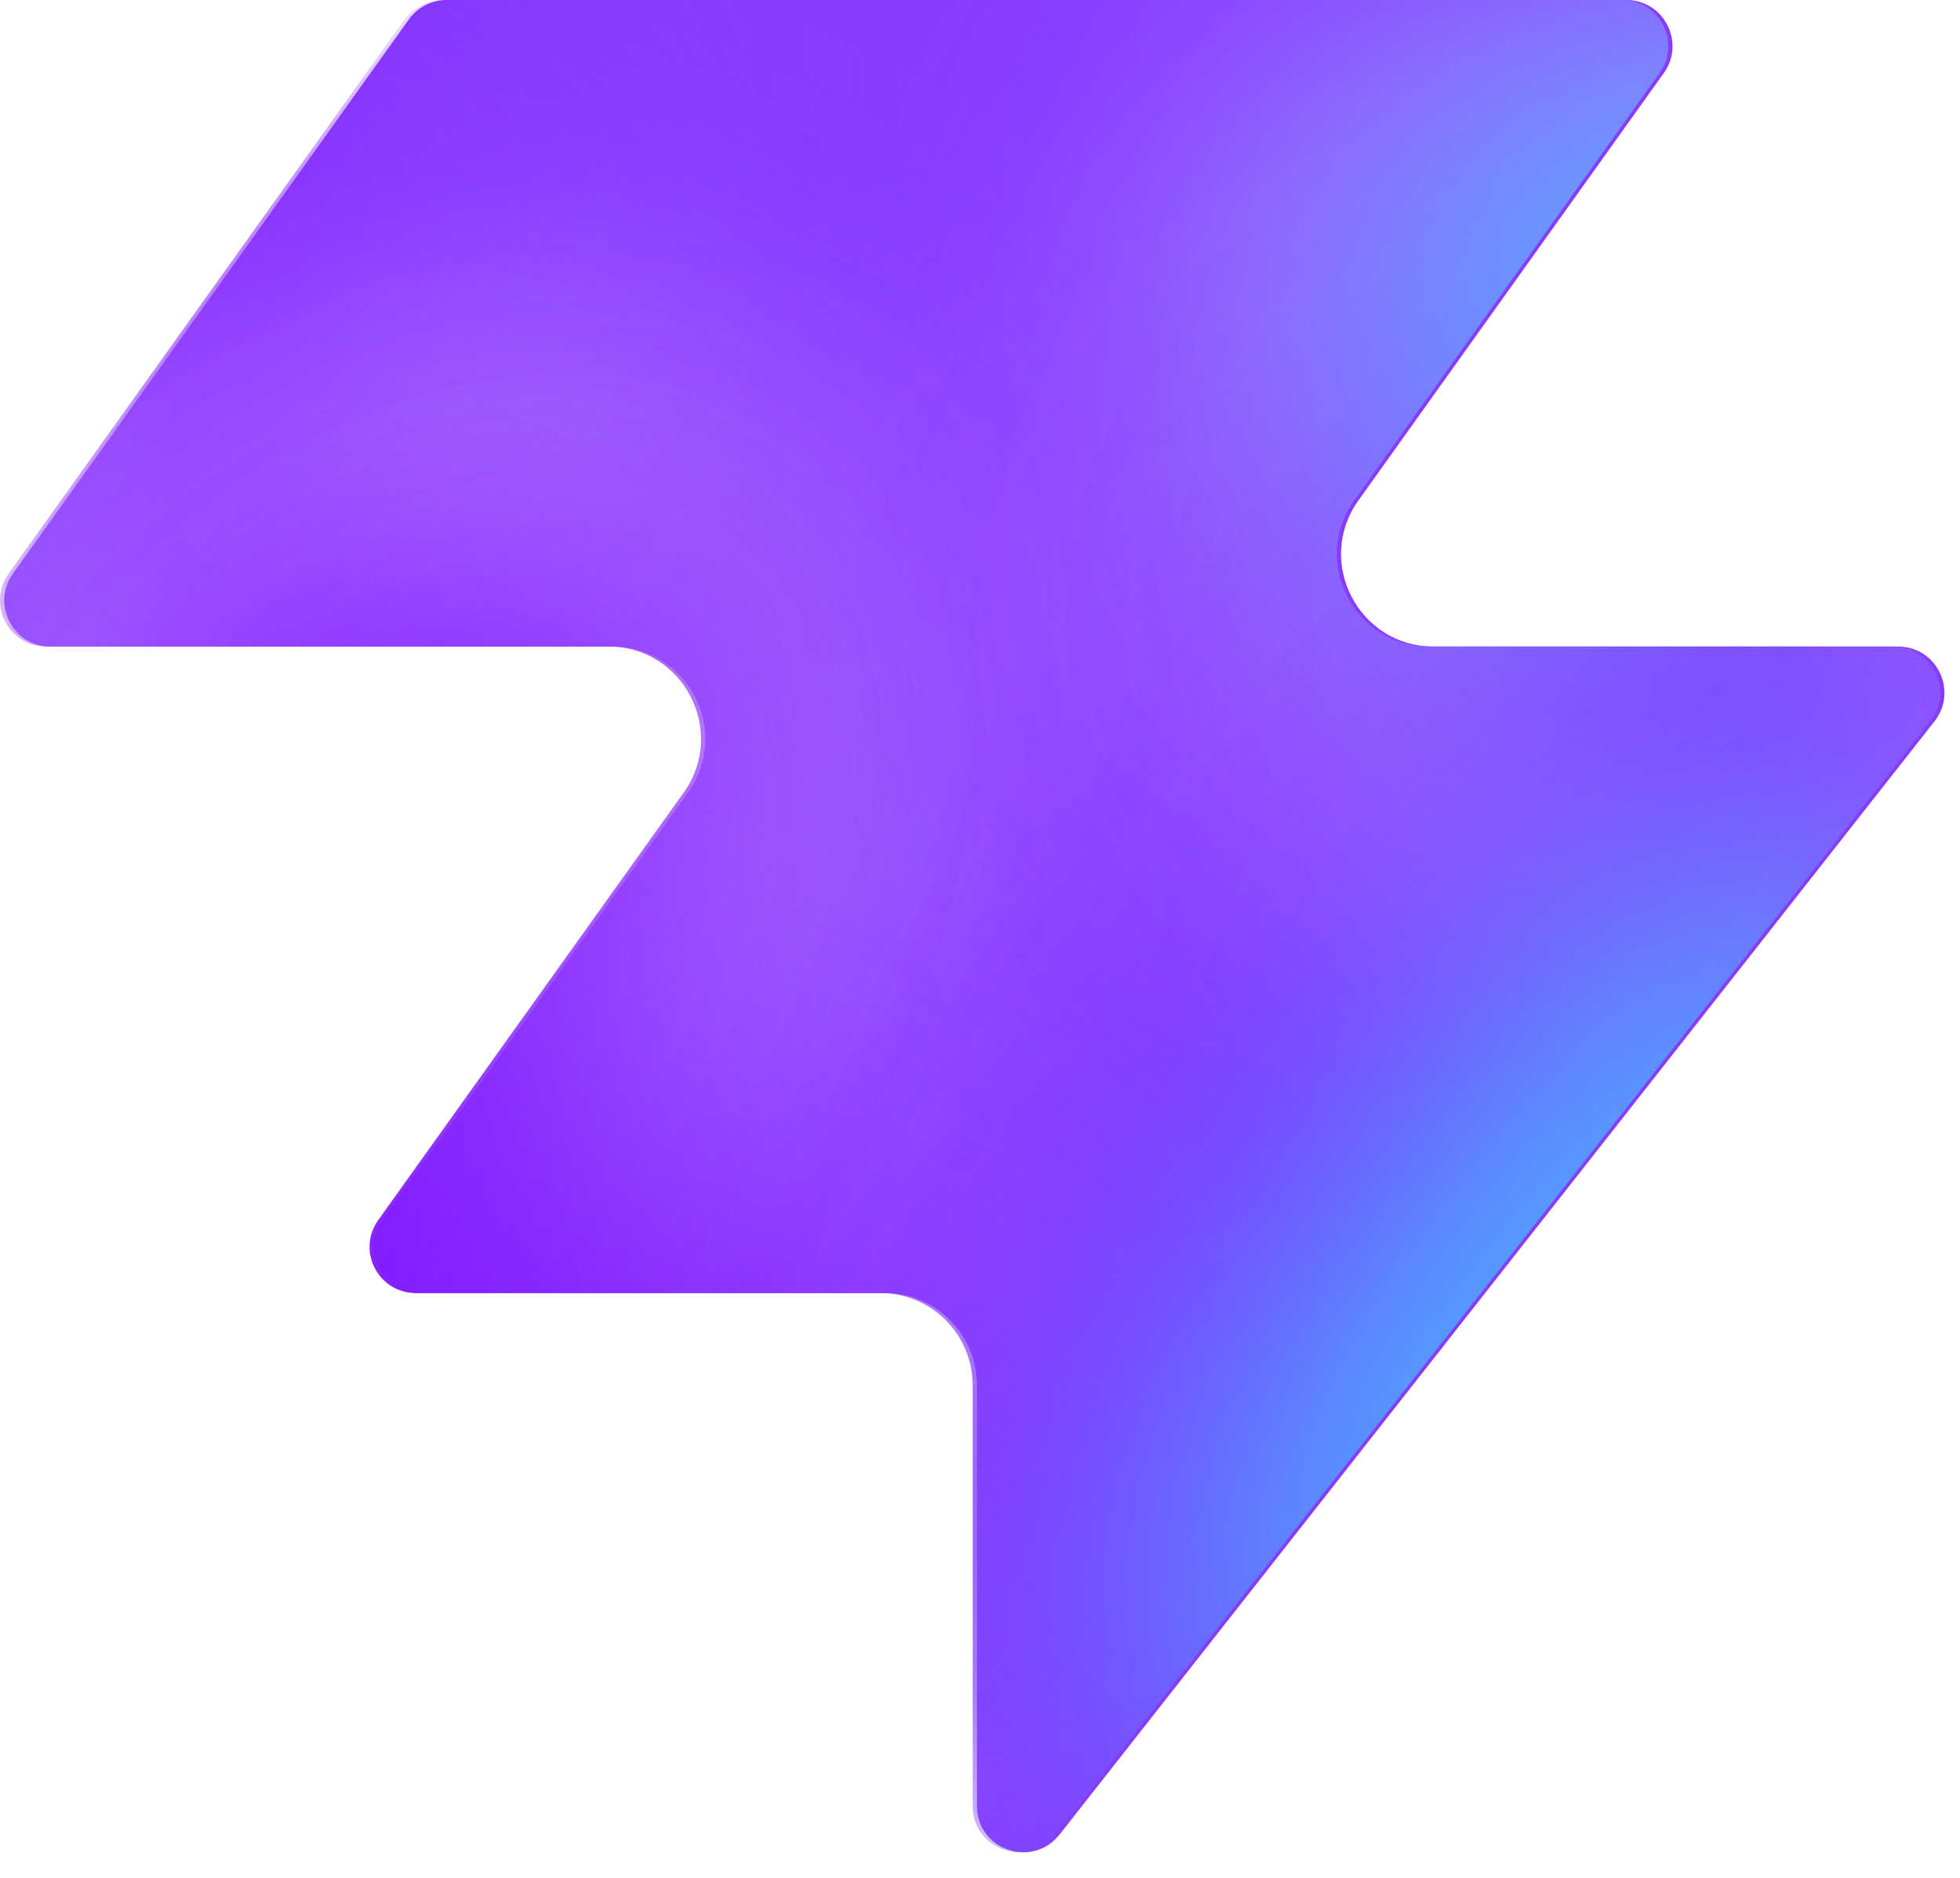
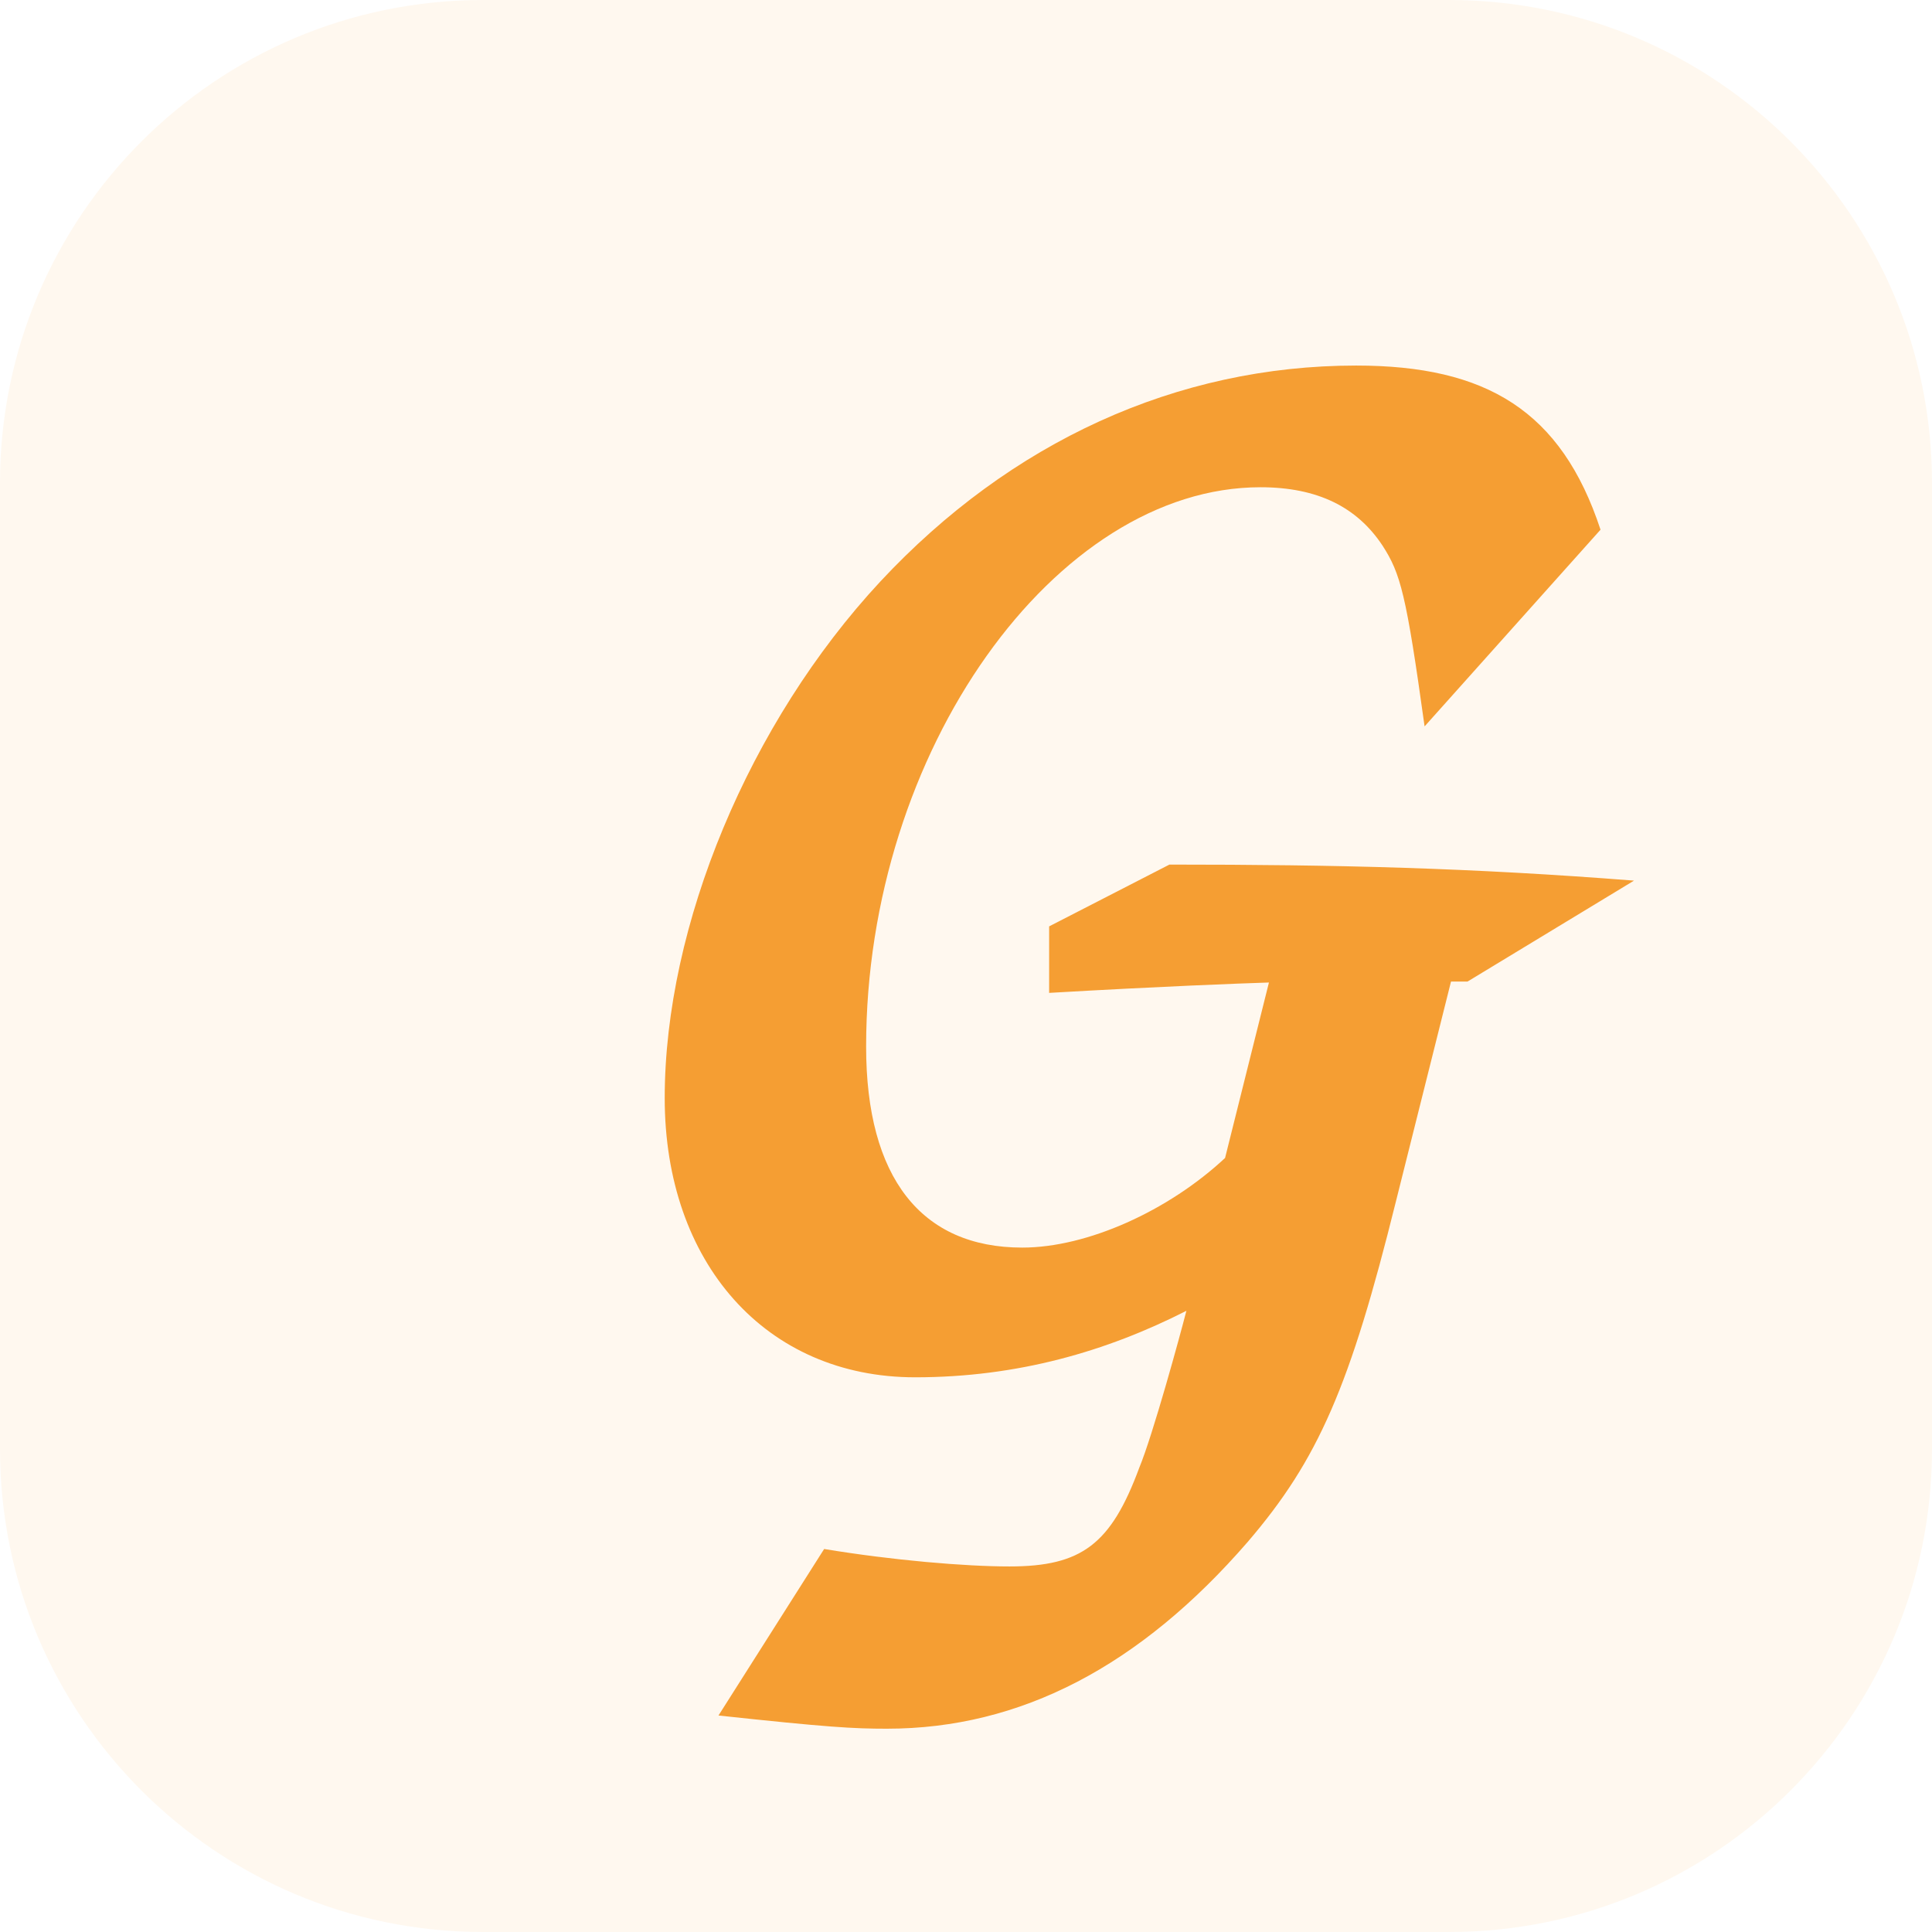
- <svg xmlns="http://www.w3.org/2000/svg" width="48" height="46" fill="none" viewBox="0 0 48 46">
-   <path fill="#863bff" d="M25.946 44.938c-.664.845-2.021.375-2.021-.698V33.937a2.26 2.26 0 0 0-2.262-2.262H10.287c-.92 0-1.456-1.04-.92-1.788l7.48-10.471c1.07-1.497 0-3.578-1.842-3.578H1.237c-.92 0-1.456-1.04-.92-1.788L10.013.474c.214-.297.556-.474.92-.474h28.894c.92 0 1.456 1.04.92 1.788l-7.48 10.471c-1.07 1.498 0 3.579 1.842 3.579h11.377c.943 0 1.473 1.088.89 1.83L25.947 44.94z" style="fill:#863bff;fill:color(display-p3 .525 .23 1);fill-opacity:1" />
-   <mask id="a" width="48" height="46" x="0" y="0" maskUnits="userSpaceOnUse" style="mask-type:alpha">
-     <path fill="#000" d="M25.842 44.938c-.664.844-2.021.375-2.021-.698V33.937a2.26 2.26 0 0 0-2.262-2.262H10.183c-.92 0-1.456-1.04-.92-1.788l7.48-10.471c1.07-1.498 0-3.579-1.842-3.579H1.133c-.92 0-1.456-1.04-.92-1.787L9.91.473c.214-.297.556-.474.92-.474h28.894c.92 0 1.456 1.04.92 1.788l-7.48 10.471c-1.07 1.498 0 3.578 1.842 3.578h11.377c.943 0 1.473 1.088.89 1.832L25.843 44.94z" style="fill:#000;fill-opacity:1" />
-   </mask>
-   <g mask="url(#a)">
-     <g filter="url(#b)">
-       <ellipse cx="5.508" cy="14.704" fill="#ede6ff" rx="5.508" ry="14.704" style="fill:#ede6ff;fill:color(display-p3 .927 .903 1);fill-opacity:1" transform="matrix(.00324 1 1 -.00324 -4.47 31.516)" />
-     </g>
-     <g filter="url(#c)">
-       <ellipse cx="10.399" cy="29.851" fill="#ede6ff" rx="10.399" ry="29.851" style="fill:#ede6ff;fill:color(display-p3 .927 .903 1);fill-opacity:1" transform="matrix(.00324 1 1 -.00324 -39.328 7.883)" />
-     </g>
-     <g filter="url(#d)">
-       <ellipse cx="5.508" cy="30.487" fill="#7e14ff" rx="5.508" ry="30.487" style="fill:#7e14ff;fill:color(display-p3 .492 .077 1);fill-opacity:1" transform="rotate(89.814 -25.913 -14.639)scale(1 -1)" />
-     </g>
-     <g filter="url(#e)">
-       <ellipse cx="5.508" cy="30.599" fill="#7e14ff" rx="5.508" ry="30.599" style="fill:#7e14ff;fill:color(display-p3 .492 .077 1);fill-opacity:1" transform="rotate(89.814 -32.644 -3.334)scale(1 -1)" />
-     </g>
-     <g filter="url(#f)">
-       <ellipse cx="5.508" cy="30.599" fill="#7e14ff" rx="5.508" ry="30.599" style="fill:#7e14ff;fill:color(display-p3 .492 .077 1);fill-opacity:1" transform="matrix(.00324 1 1 -.00324 -34.34 30.47)" />
-     </g>
-     <g filter="url(#g)">
-       <ellipse cx="14.072" cy="22.078" fill="#ede6ff" rx="14.072" ry="22.078" style="fill:#ede6ff;fill:color(display-p3 .927 .903 1);fill-opacity:1" transform="rotate(93.35 24.506 48.493)scale(-1 1)" />
-     </g>
-     <g filter="url(#h)">
-       <ellipse cx="3.47" cy="21.501" fill="#7e14ff" rx="3.47" ry="21.501" style="fill:#7e14ff;fill:color(display-p3 .492 .077 1);fill-opacity:1" transform="rotate(89.009 28.708 47.59)scale(-1 1)" />
-     </g>
-     <g filter="url(#i)">
-       <ellipse cx="3.47" cy="21.501" fill="#7e14ff" rx="3.47" ry="21.501" style="fill:#7e14ff;fill:color(display-p3 .492 .077 1);fill-opacity:1" transform="rotate(89.009 28.708 47.59)scale(-1 1)" />
-     </g>
-     <g filter="url(#j)">
-       <ellipse cx=".387" cy="8.972" fill="#7e14ff" rx="4.407" ry="29.108" style="fill:#7e14ff;fill:color(display-p3 .492 .077 1);fill-opacity:1" transform="rotate(39.51 .387 8.972)" />
-     </g>
-     <g filter="url(#k)">
-       <ellipse cx="47.523" cy="-6.092" fill="#7e14ff" rx="4.407" ry="29.108" style="fill:#7e14ff;fill:color(display-p3 .492 .077 1);fill-opacity:1" transform="rotate(37.892 47.523 -6.092)" />
-     </g>
-     <g filter="url(#l)">
-       <ellipse cx="41.412" cy="6.333" fill="#47bfff" rx="5.971" ry="9.665" style="fill:#47bfff;fill:color(display-p3 .28 .748 1);fill-opacity:1" transform="rotate(37.892 41.412 6.333)" />
-     </g>
-     <g filter="url(#m)">
-       <ellipse cx="-1.879" cy="38.332" fill="#7e14ff" rx="4.407" ry="29.108" style="fill:#7e14ff;fill:color(display-p3 .492 .077 1);fill-opacity:1" transform="rotate(37.892 -1.88 38.332)" />
-     </g>
-     <g filter="url(#n)">
-       <ellipse cx="-1.879" cy="38.332" fill="#7e14ff" rx="4.407" ry="29.108" style="fill:#7e14ff;fill:color(display-p3 .492 .077 1);fill-opacity:1" transform="rotate(37.892 -1.88 38.332)" />
-     </g>
-     <g filter="url(#o)">
-       <ellipse cx="35.651" cy="29.907" fill="#7e14ff" rx="4.407" ry="29.108" style="fill:#7e14ff;fill:color(display-p3 .492 .077 1);fill-opacity:1" transform="rotate(37.892 35.651 29.907)" />
-     </g>
-     <g filter="url(#p)">
-       <ellipse cx="38.418" cy="32.4" fill="#47bfff" rx="5.971" ry="15.297" style="fill:#47bfff;fill:color(display-p3 .28 .748 1);fill-opacity:1" transform="rotate(37.892 38.418 32.4)" />
-     </g>
-   </g>
-   <defs>
-     <filter id="b" width="60.045" height="41.654" x="-19.77" y="16.149" color-interpolation-filters="sRGB" filterUnits="userSpaceOnUse">
-       <feFlood flood-opacity="0" result="BackgroundImageFix" />
-       <feBlend in="SourceGraphic" in2="BackgroundImageFix" result="shape" />
-       <feGaussianBlur result="effect1_foregroundBlur_2002_17158" stdDeviation="7.659" />
-     </filter>
-     <filter id="c" width="90.34" height="51.437" x="-54.613" y="-7.533" color-interpolation-filters="sRGB" filterUnits="userSpaceOnUse">
-       <feFlood flood-opacity="0" result="BackgroundImageFix" />
-       <feBlend in="SourceGraphic" in2="BackgroundImageFix" result="shape" />
-       <feGaussianBlur result="effect1_foregroundBlur_2002_17158" stdDeviation="7.659" />
-     </filter>
-     <filter id="d" width="79.355" height="29.4" x="-49.64" y="2.03" color-interpolation-filters="sRGB" filterUnits="userSpaceOnUse">
-       <feFlood flood-opacity="0" result="BackgroundImageFix" />
-       <feBlend in="SourceGraphic" in2="BackgroundImageFix" result="shape" />
-       <feGaussianBlur result="effect1_foregroundBlur_2002_17158" stdDeviation="4.596" />
-     </filter>
-     <filter id="e" width="79.579" height="29.4" x="-45.045" y="20.029" color-interpolation-filters="sRGB" filterUnits="userSpaceOnUse">
-       <feFlood flood-opacity="0" result="BackgroundImageFix" />
-       <feBlend in="SourceGraphic" in2="BackgroundImageFix" result="shape" />
-       <feGaussianBlur result="effect1_foregroundBlur_2002_17158" stdDeviation="4.596" />
-     </filter>
-     <filter id="f" width="79.579" height="29.4" x="-43.513" y="21.178" color-interpolation-filters="sRGB" filterUnits="userSpaceOnUse">
-       <feFlood flood-opacity="0" result="BackgroundImageFix" />
-       <feBlend in="SourceGraphic" in2="BackgroundImageFix" result="shape" />
-       <feGaussianBlur result="effect1_foregroundBlur_2002_17158" stdDeviation="4.596" />
-     </filter>
-     <filter id="g" width="74.749" height="58.852" x="15.756" y="-17.901" color-interpolation-filters="sRGB" filterUnits="userSpaceOnUse">
-       <feFlood flood-opacity="0" result="BackgroundImageFix" />
-       <feBlend in="SourceGraphic" in2="BackgroundImageFix" result="shape" />
-       <feGaussianBlur result="effect1_foregroundBlur_2002_17158" stdDeviation="7.659" />
-     </filter>
-     <filter id="h" width="61.377" height="25.362" x="23.548" y="2.284" color-interpolation-filters="sRGB" filterUnits="userSpaceOnUse">
-       <feFlood flood-opacity="0" result="BackgroundImageFix" />
-       <feBlend in="SourceGraphic" in2="BackgroundImageFix" result="shape" />
-       <feGaussianBlur result="effect1_foregroundBlur_2002_17158" stdDeviation="4.596" />
-     </filter>
-     <filter id="i" width="61.377" height="25.362" x="23.548" y="2.284" color-interpolation-filters="sRGB" filterUnits="userSpaceOnUse">
-       <feFlood flood-opacity="0" result="BackgroundImageFix" />
-       <feBlend in="SourceGraphic" in2="BackgroundImageFix" result="shape" />
-       <feGaussianBlur result="effect1_foregroundBlur_2002_17158" stdDeviation="4.596" />
-     </filter>
-     <filter id="j" width="56.045" height="63.649" x="-27.636" y="-22.853" color-interpolation-filters="sRGB" filterUnits="userSpaceOnUse">
-       <feFlood flood-opacity="0" result="BackgroundImageFix" />
-       <feBlend in="SourceGraphic" in2="BackgroundImageFix" result="shape" />
-       <feGaussianBlur result="effect1_foregroundBlur_2002_17158" stdDeviation="4.596" />
-     </filter>
-     <filter id="k" width="54.814" height="64.646" x="20.116" y="-38.415" color-interpolation-filters="sRGB" filterUnits="userSpaceOnUse">
-       <feFlood flood-opacity="0" result="BackgroundImageFix" />
-       <feBlend in="SourceGraphic" in2="BackgroundImageFix" result="shape" />
-       <feGaussianBlur result="effect1_foregroundBlur_2002_17158" stdDeviation="4.596" />
-     </filter>
-     <filter id="l" width="33.541" height="35.313" x="24.641" y="-11.323" color-interpolation-filters="sRGB" filterUnits="userSpaceOnUse">
-       <feFlood flood-opacity="0" result="BackgroundImageFix" />
-       <feBlend in="SourceGraphic" in2="BackgroundImageFix" result="shape" />
-       <feGaussianBlur result="effect1_foregroundBlur_2002_17158" stdDeviation="4.596" />
-     </filter>
-     <filter id="m" width="54.814" height="64.646" x="-29.286" y="6.009" color-interpolation-filters="sRGB" filterUnits="userSpaceOnUse">
-       <feFlood flood-opacity="0" result="BackgroundImageFix" />
-       <feBlend in="SourceGraphic" in2="BackgroundImageFix" result="shape" />
-       <feGaussianBlur result="effect1_foregroundBlur_2002_17158" stdDeviation="4.596" />
-     </filter>
-     <filter id="n" width="54.814" height="64.646" x="-29.286" y="6.009" color-interpolation-filters="sRGB" filterUnits="userSpaceOnUse">
-       <feFlood flood-opacity="0" result="BackgroundImageFix" />
-       <feBlend in="SourceGraphic" in2="BackgroundImageFix" result="shape" />
-       <feGaussianBlur result="effect1_foregroundBlur_2002_17158" stdDeviation="4.596" />
-     </filter>
-     <filter id="o" width="54.814" height="64.646" x="8.244" y="-2.416" color-interpolation-filters="sRGB" filterUnits="userSpaceOnUse">
-       <feFlood flood-opacity="0" result="BackgroundImageFix" />
-       <feBlend in="SourceGraphic" in2="BackgroundImageFix" result="shape" />
-       <feGaussianBlur result="effect1_foregroundBlur_2002_17158" stdDeviation="4.596" />
-     </filter>
-     <filter id="p" width="39.409" height="43.623" x="18.713" y="10.588" color-interpolation-filters="sRGB" filterUnits="userSpaceOnUse">
-       <feFlood flood-opacity="0" result="BackgroundImageFix" />
-       <feBlend in="SourceGraphic" in2="BackgroundImageFix" result="shape" />
-       <feGaussianBlur result="effect1_foregroundBlur_2002_17158" stdDeviation="4.596" />
-     </filter>
-   </defs>
+ <svg xmlns="http://www.w3.org/2000/svg" viewBox="0 0 64 64">
+   <rect width="64" height="64" rx="16" fill="#fff8ef" />
+   <text x="32" y="45" fill="#f59e33" font-family="Dancing Script, Brush Script MT, cursive" font-size="52" font-weight="700" text-anchor="middle">G</text>
</svg>
